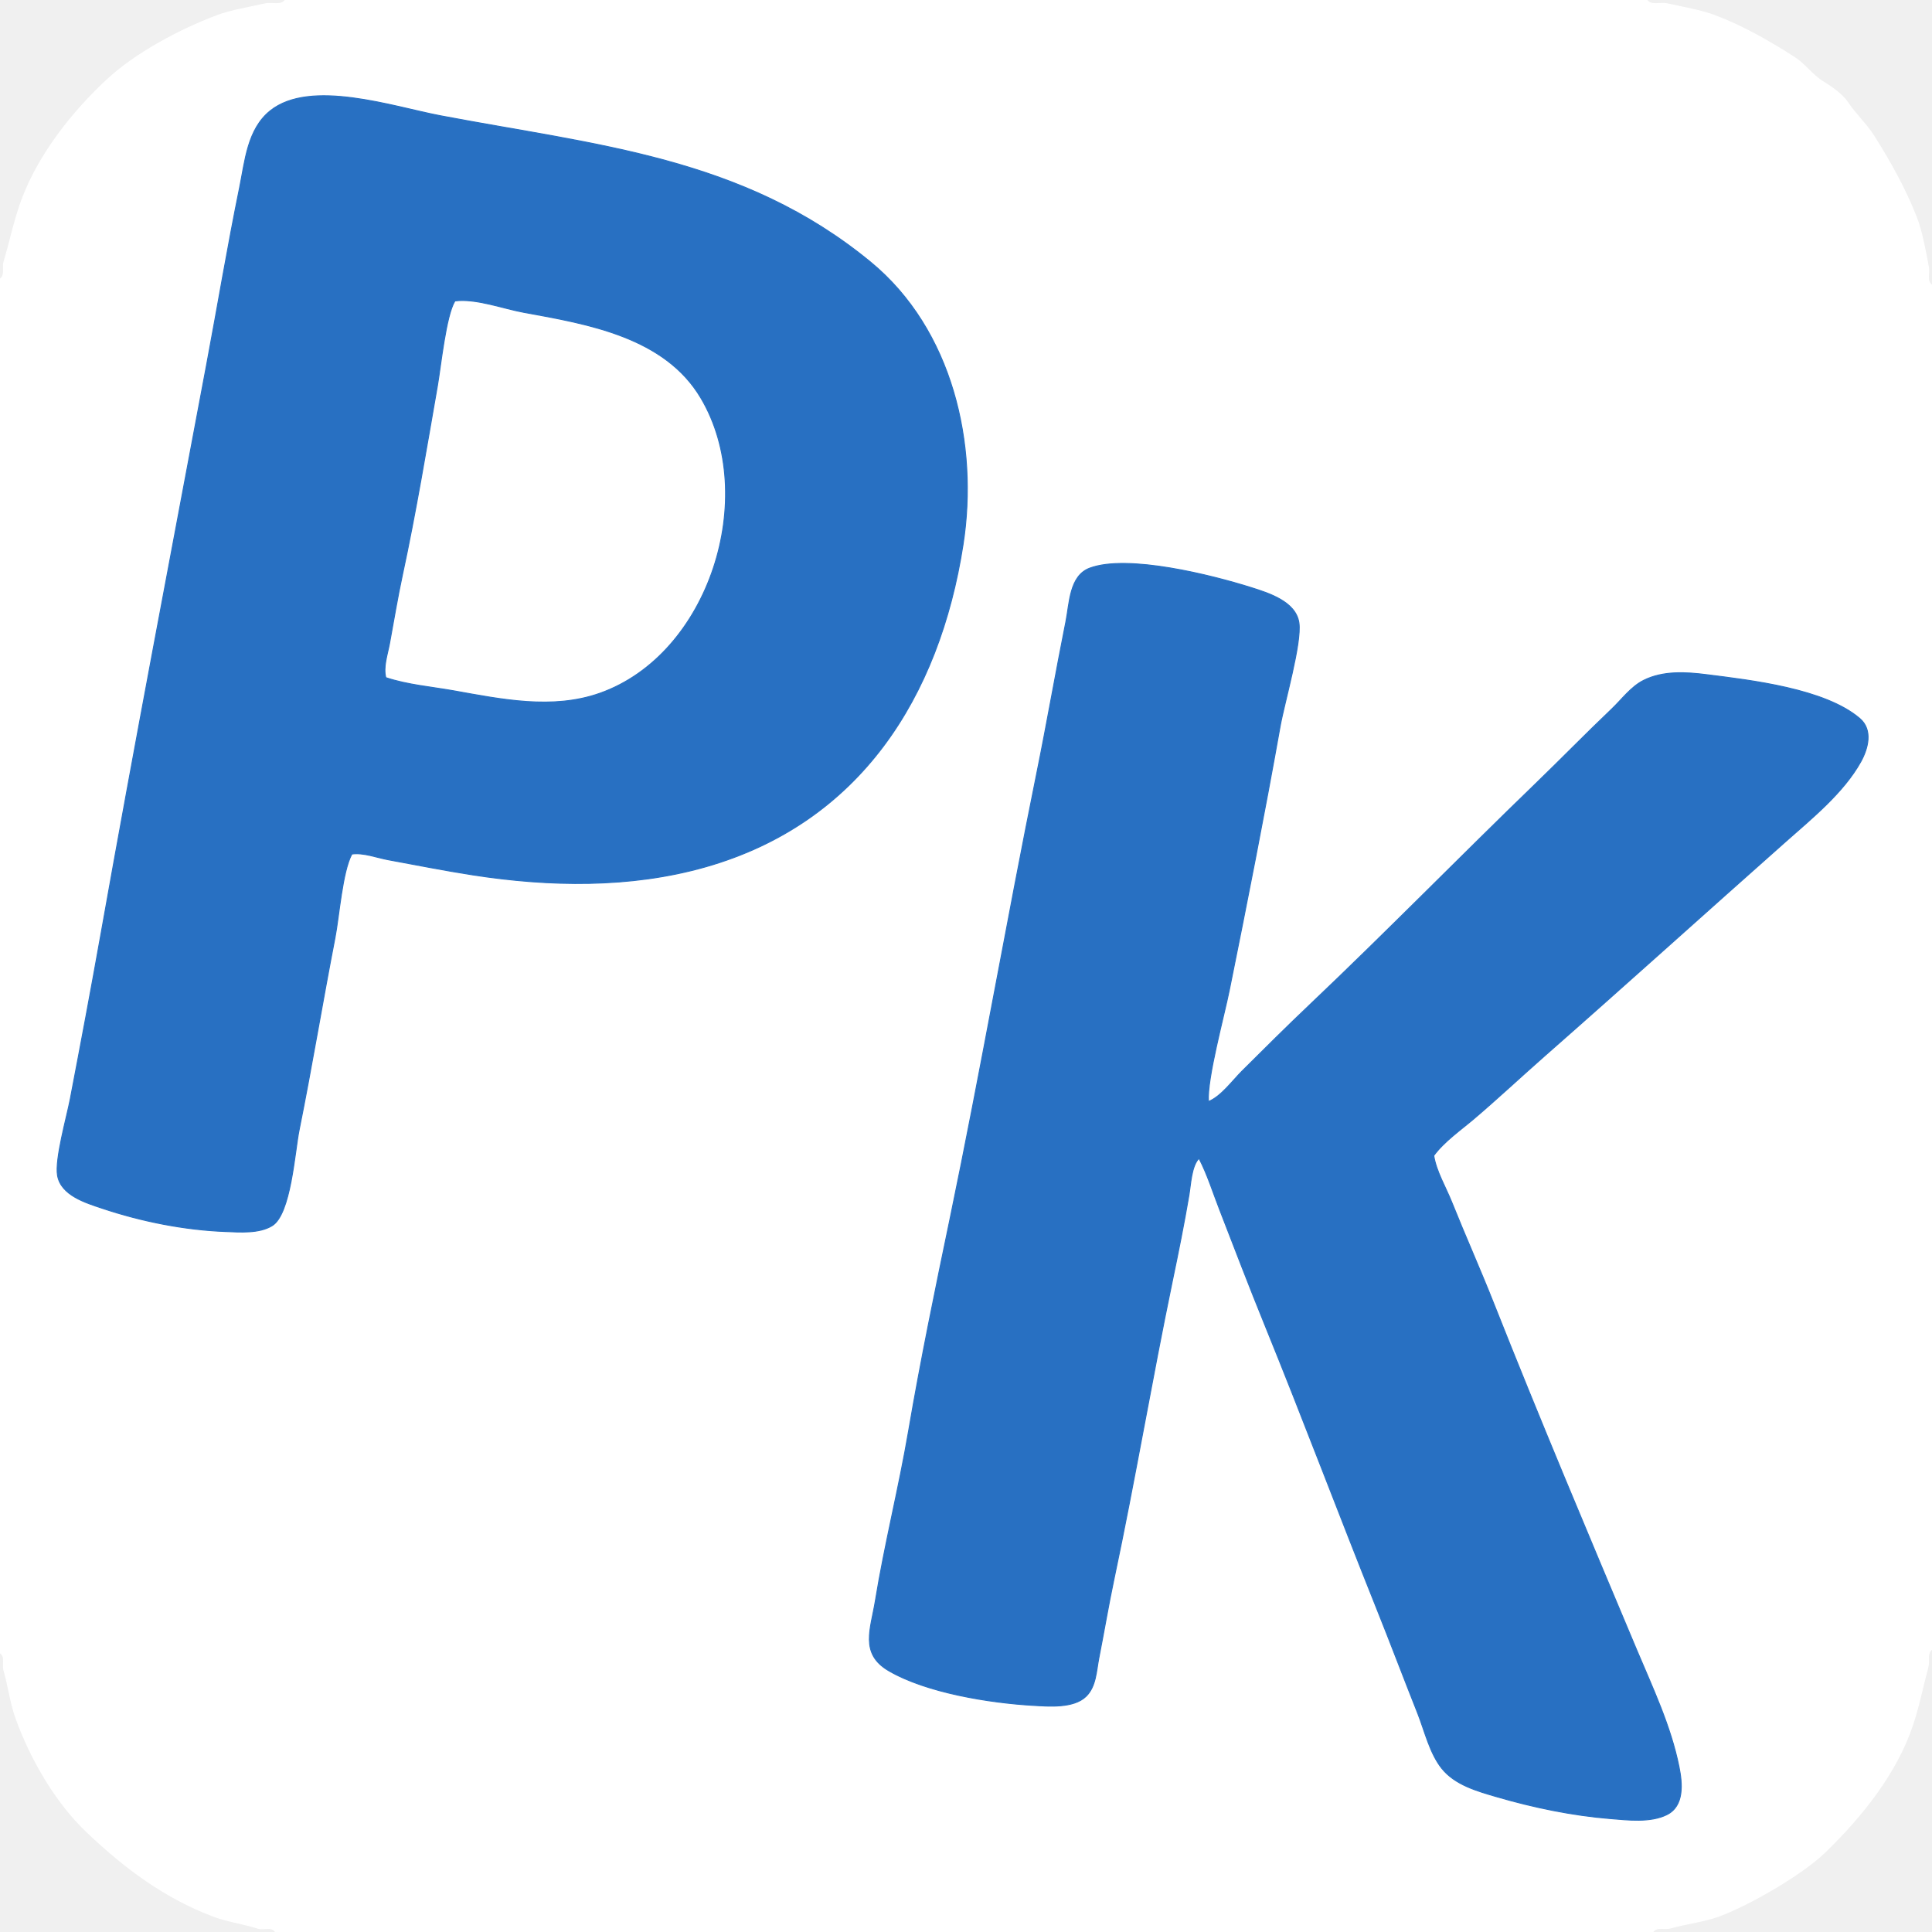
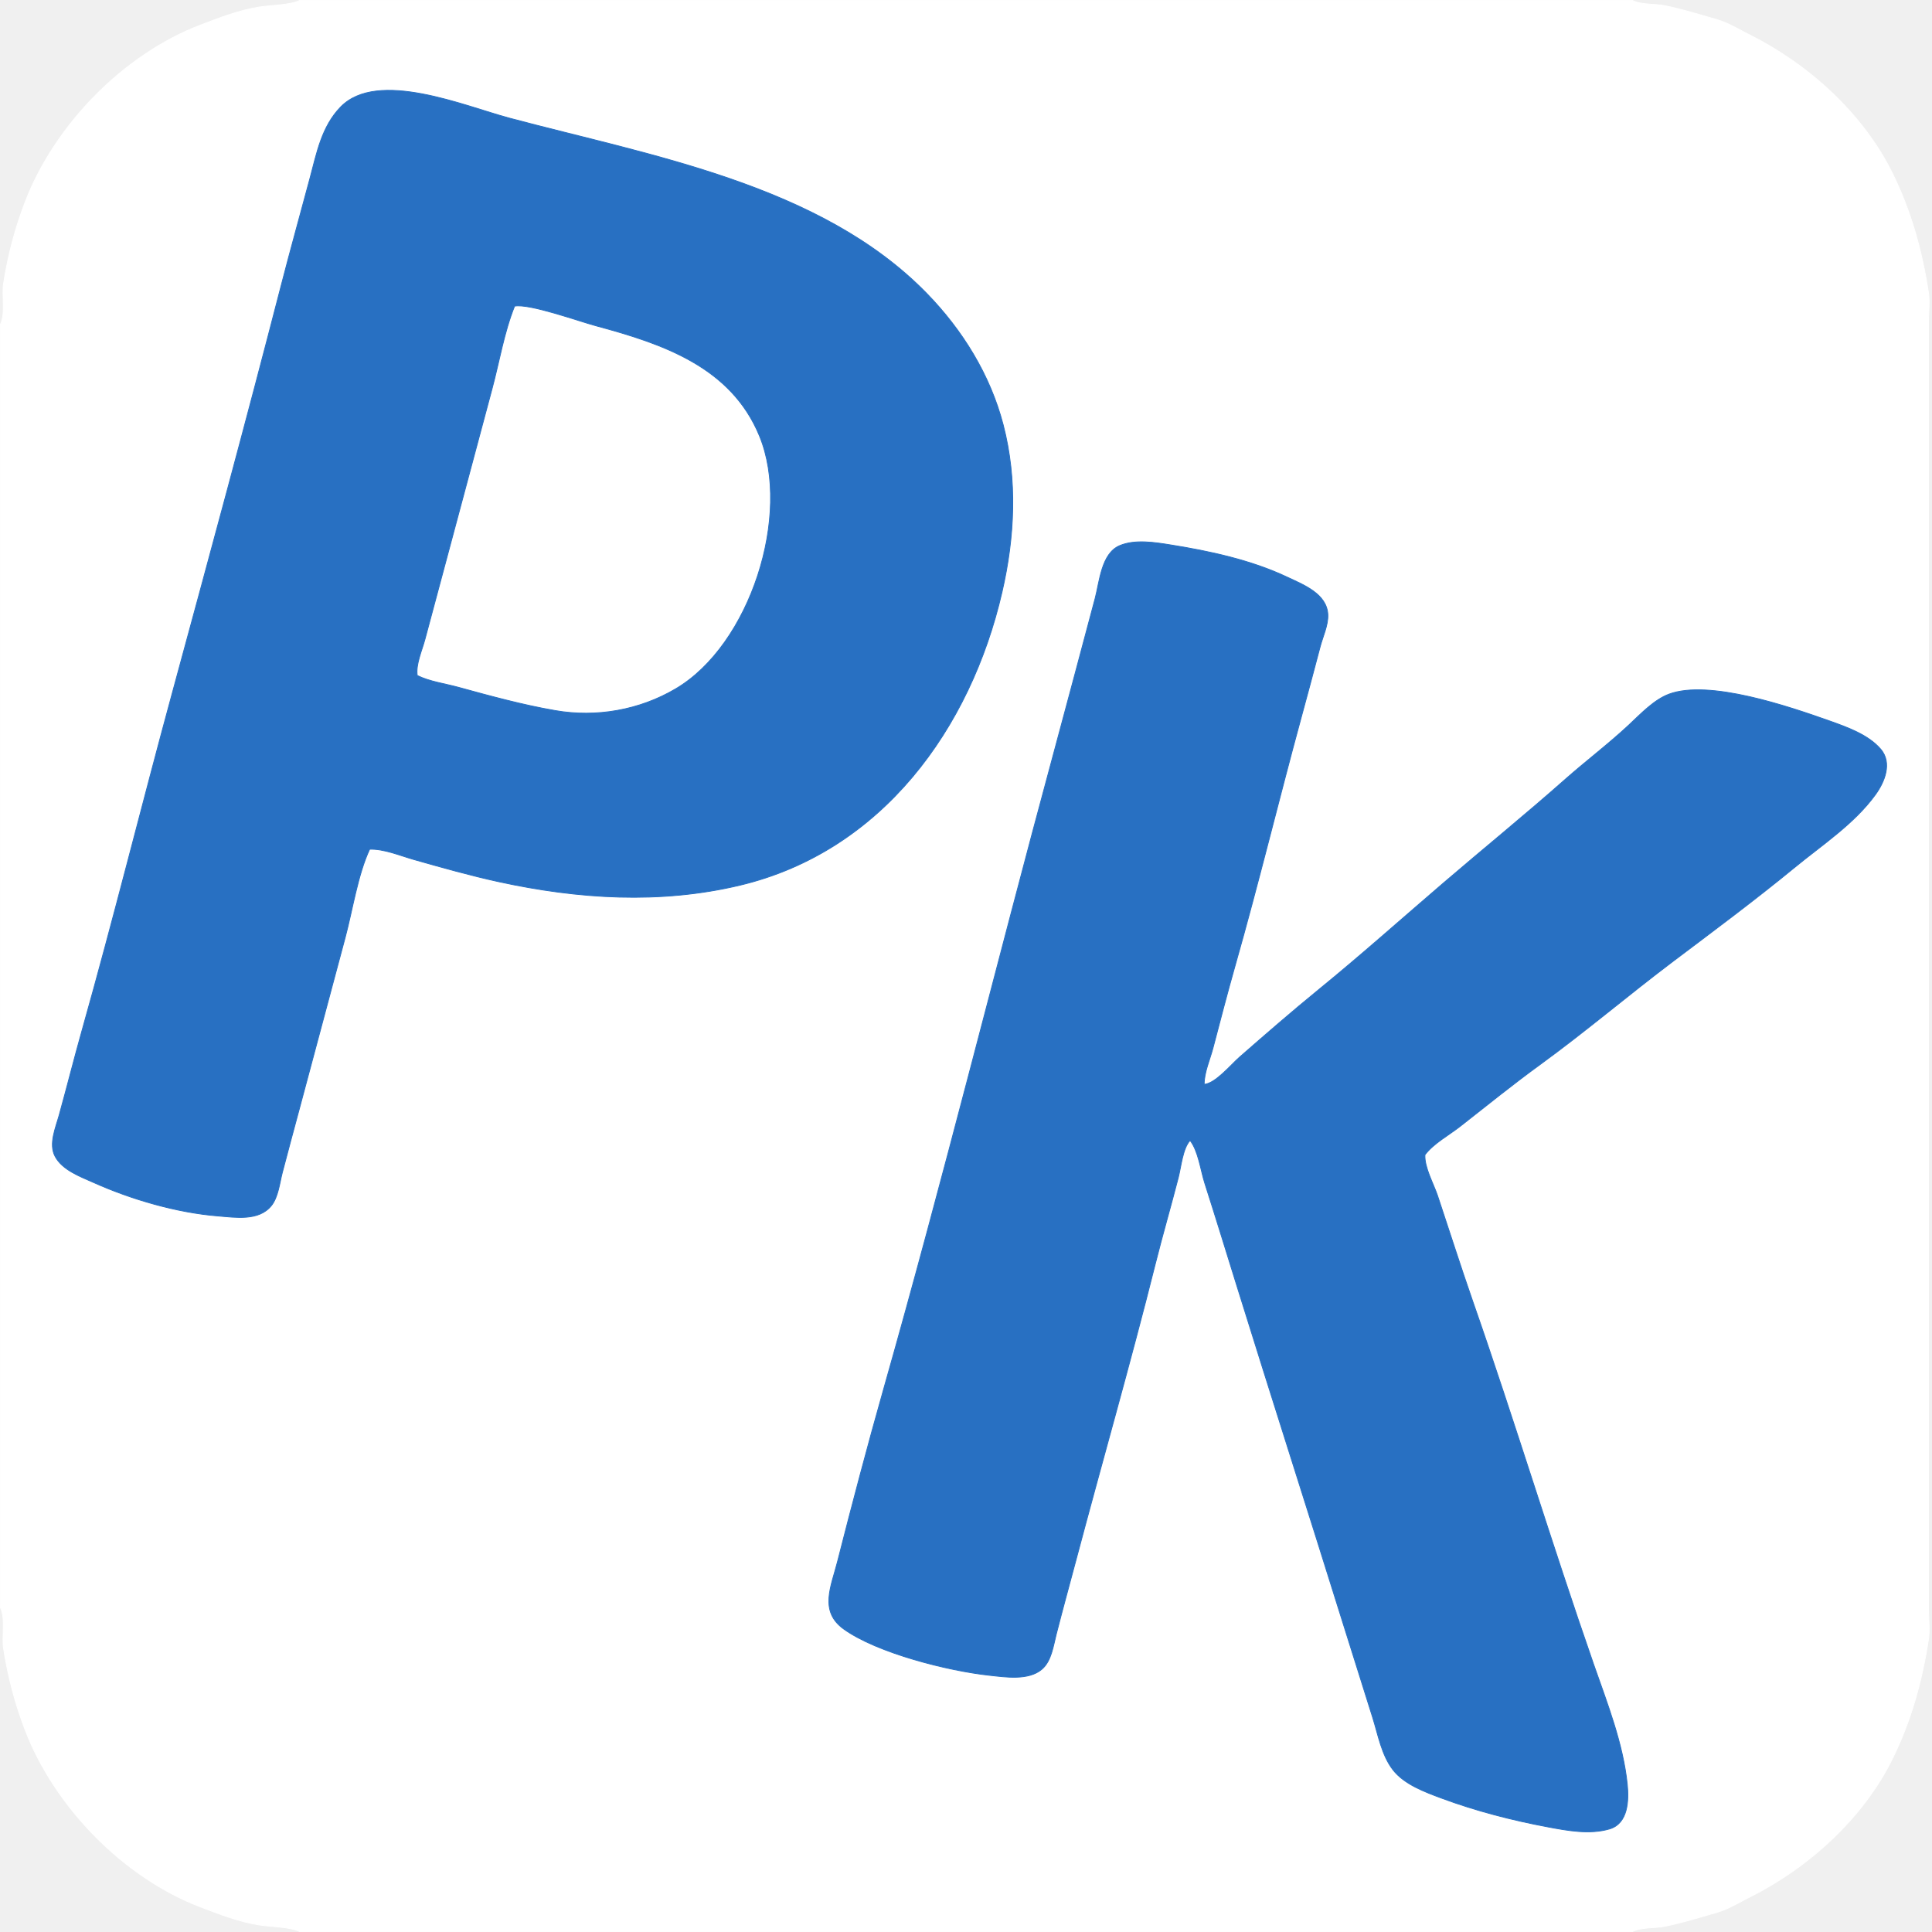
- <svg xmlns="http://www.w3.org/2000/svg" viewBox="0 0 512 512" width="512" height="512">
-   <path d="M75.55 0.08C195.86 0.08 316.17 0.08 436.48 0.08C437.61 1.6 440.05 0.6 441.76 0.99C445.87 1.92 450.69 2.7 454.62 4.19C461.85 6.92 469.01 11.02 475.55 15.22C478.33 17 480.32 19.94 483.08 21.63C485.17 22.92 488.16 24.91 489.63 27.12C491.71 30.23 494.61 32.92 496.63 36.1C500.88 42.81 504.92 50.08 507.79 57.4C509.39 61.48 510.23 66.48 511.05 70.76C511.36 72.39 510.46 74.52 511.92 75.55C511.92 196.07 511.92 316.59 511.92 437.11C510.53 438.27 511.37 440.09 510.94 441.7C509.57 446.84 508.54 452.09 506.85 457.16C502.56 470 493.33 481.44 483.63 490.86C477.53 496.77 463.51 504.85 455.58 507.77C451.52 509.26 446.85 509.76 442.69 510.94C441.12 511.39 439.08 510.47 438.04 511.92C316.35 511.92 194.66 511.92 72.97 511.92C71.96 510.39 69.87 511.51 68.31 510.99C64.53 509.76 60.23 509.22 56.43 507.77C43.57 502.88 33.12 495.07 23.15 485.61C14.76 477.66 8.23 466.32 4.28 455.5C2.78 451.4 2.26 446.84 1.05 442.69C0.59 441.12 1.55 439.05 0.08 438.04C0.08 316.67 0.08 195.31 0.08 73.94C1.51 72.85 0.59 70.9 1.07 69.33C2.77 63.67 3.91 57.81 6.04 52.31C10.57 40.61 19.19 29.68 28.37 21.14C35.99 14.05 47.65 7.87 57.38 4.19C61.4 2.67 66.1 1.99 70.26 1.02C71.96 0.62 74.46 1.58 75.55 0.08ZM93.25 226.33C96.29 225.89 99.81 227.27 102.82 227.83C110.28 229.2 117.77 230.7 125.27 231.86C145.59 235.01 167.05 235.41 186.98 229.73C227.89 218.07 248.92 184.72 255.21 144.38C259.37 117.73 252.4 87.34 230.75 69.49C196.94 41.61 158.16 38.54 116.7 30.67C104.17 28.29 82.28 20.82 71.62 29.36C65.54 34.24 64.93 42.71 63.49 49.75C60.31 65.3 57.7 80.99 54.77 96.58C45.37 146.76 35.75 196.91 26.82 247.17C24.2 261.89 21.44 276.59 18.62 291.27C17.7 296.05 14.5 307.23 15.25 311.53C16.18 316.8 22.76 318.76 27.09 320.21C37.45 323.68 48.81 325.95 59.75 326.37C63.58 326.52 68.66 326.93 72.1 324.83C77.09 321.8 78.09 305.31 79.26 299.51C82.67 282.57 85.47 265.52 88.77 248.57C89.89 242.8 90.71 231.07 93.25 226.33ZM102.25 179.58C101.49 176.78 102.72 173.32 103.24 170.47C104.35 164.42 105.36 158.34 106.65 152.33C110.22 135.78 113 118.93 115.92 102.24C116.82 97.07 118.17 83.64 120.56 79.75C126.15 79.03 133.32 81.78 138.88 82.79C155.77 85.86 176.16 89.29 185.75 105.48C201.2 131.55 188.05 173.44 158.97 183.72C146.42 188.16 132.9 185.33 120.25 183.07C114.39 182.03 107.87 181.47 102.25 179.58ZM320.25 291.92C319.84 285.87 324.37 269.38 325.75 262.54C330.47 239.24 335.07 215.88 339.25 192.48C340.37 186.2 345 170.47 344.23 165.06C343.42 159.42 336.2 157.18 331.56 155.71C321.24 152.46 298.89 146.8 288.8 150.56C283.38 152.58 283.44 159.94 282.47 164.75C279.78 178.15 277.46 191.61 274.74 205C266.77 244.28 259.92 283.81 251.76 323.05C247.88 341.67 244.01 360.4 240.8 379.16C238.23 394.24 234.44 409.15 231.98 424.25C230.8 431.57 227.76 438.21 235.49 442.74C245.48 448.6 262.29 451.28 273.75 451.94C277.92 452.18 284.49 452.76 287.8 449.56C290.48 446.96 290.53 442.84 291.21 439.38C292.58 432.41 293.76 425.36 295.23 418.41C300.79 392.16 305.24 365.68 310.7 339.4C312.27 331.88 313.79 324.33 315.08 316.75C315.56 313.91 315.75 308.96 317.75 306.97C319.98 311.26 321.46 316.07 323.22 320.57C327.17 330.74 331.07 340.99 335.19 351.1C345.3 375.95 354.75 401.1 364.73 426.01C368.46 435.32 372.01 444.72 375.71 454.05C377.57 458.76 378.9 464.65 382.1 468.65C385.61 473.02 391.5 474.66 396.65 476.16C406.3 478.98 416.7 481.14 426.75 481.95C431.42 482.33 437.32 483.06 441.68 480.93C446.44 478.61 445.82 472.52 444.96 468.25C442.79 457.42 437.93 447.22 433.67 437.09C420.86 406.63 407.99 376.11 395.83 345.38C392.27 336.38 388.31 327.53 384.71 318.54C383.14 314.62 380.62 310.41 379.96 306.25C382.64 302.56 387.18 299.4 390.67 296.43C397.05 291 403.18 285.25 409.47 279.72C430.85 260.94 451.96 241.86 473.25 223C480.19 216.85 488.57 210.07 493.13 201.86C495.07 198.36 496.39 193.42 492.85 190.4C483.61 182.51 464.12 180.29 452.35 178.8C446.79 178.09 440.71 177.72 435.56 180.31C432.21 181.99 429.8 185.35 427.13 187.89C420.31 194.39 413.72 201.14 406.95 207.69C386.87 227.09 367.31 247.1 347.06 266.31C341 272.06 335.05 277.98 329.13 283.88C326.58 286.42 323.58 290.6 320.25 291.92Z" fill="#ffffff" fill-rule="evenodd" stroke="#ffffff" stroke-width="0.25" stroke-linejoin="round" />
-   <path d="M93.25 226.33C90.71 231.07 89.89 242.8 88.77 248.57C85.47 265.52 82.67 282.57 79.26 299.51C78.09 305.31 77.09 321.8 72.1 324.83C68.66 326.93 63.58 326.52 59.75 326.37C48.81 325.95 37.45 323.68 27.09 320.21C22.76 318.76 16.18 316.8 15.25 311.53C14.5 307.23 17.7 296.05 18.62 291.27C21.44 276.59 24.2 261.89 26.82 247.17C35.75 196.91 45.37 146.76 54.77 96.58C57.7 80.99 60.31 65.3 63.49 49.75C64.93 42.71 65.54 34.24 71.62 29.36C82.28 20.82 104.17 28.29 116.7 30.67C158.16 38.54 196.94 41.61 230.75 69.49C252.4 87.34 259.37 117.73 255.21 144.38C248.92 184.72 227.89 218.07 186.98 229.73C167.05 235.41 145.59 235.01 125.27 231.86C117.77 230.7 110.28 229.2 102.82 227.83C99.81 227.27 96.29 225.89 93.25 226.33ZM102.25 179.58C107.87 181.47 114.39 182.03 120.25 183.07C132.9 185.33 146.42 188.16 158.97 183.72C188.05 173.44 201.2 131.55 185.75 105.48C176.16 89.29 155.77 85.86 138.88 82.79C133.32 81.78 126.15 79.03 120.56 79.75C118.17 83.64 116.82 97.07 115.92 102.24C113 118.93 110.22 135.78 106.65 152.33C105.36 158.34 104.35 164.42 103.24 170.47C102.72 173.32 101.49 176.78 102.25 179.58ZM320.25 291.92C323.58 290.6 326.58 286.42 329.13 283.88C335.05 277.98 341 272.06 347.06 266.31C367.31 247.1 386.87 227.09 406.95 207.69C413.72 201.14 420.31 194.39 427.13 187.89C429.8 185.35 432.21 181.99 435.56 180.31C440.71 177.72 446.79 178.09 452.35 178.8C464.12 180.29 483.61 182.51 492.85 190.4C496.39 193.42 495.07 198.36 493.13 201.86C488.57 210.07 480.19 216.85 473.25 223C451.96 241.86 430.85 260.94 409.47 279.72C403.18 285.25 397.05 291 390.67 296.43C387.18 299.4 382.64 302.56 379.96 306.25C380.62 310.41 383.14 314.62 384.71 318.54C388.31 327.53 392.27 336.38 395.83 345.38C407.99 376.11 420.86 406.63 433.67 437.09C437.93 447.22 442.79 457.42 444.96 468.25C445.82 472.52 446.44 478.61 441.68 480.93C437.32 483.06 431.42 482.33 426.75 481.95C416.7 481.14 406.3 478.98 396.65 476.16C391.5 474.66 385.61 473.02 382.1 468.65C378.9 464.65 377.57 458.76 375.71 454.05C372.01 444.72 368.46 435.32 364.73 426.01C354.75 401.1 345.3 375.95 335.19 351.1C331.07 340.99 327.17 330.74 323.22 320.57C321.46 316.07 319.98 311.26 317.75 306.97C315.75 308.96 315.56 313.91 315.08 316.75C313.79 324.33 312.27 331.88 310.7 339.4C305.24 365.68 300.79 392.16 295.23 418.41C293.76 425.36 292.58 432.41 291.21 439.38C290.53 442.84 290.48 446.96 287.8 449.56C284.49 452.76 277.92 452.18 273.75 451.94C262.29 451.28 245.48 448.6 235.49 442.74C227.76 438.21 230.8 431.57 231.98 424.25C234.44 409.15 238.23 394.24 240.8 379.16C244.01 360.4 247.88 341.67 251.76 323.05C259.92 283.81 266.77 244.28 274.74 205C277.46 191.61 279.78 178.15 282.47 164.75C283.44 159.94 283.38 152.58 288.8 150.56C298.89 146.8 321.24 152.46 331.56 155.71C336.2 157.18 343.42 159.42 344.23 165.06C345 170.47 340.37 186.2 339.25 192.48C335.07 215.88 330.47 239.24 325.75 262.54C324.37 269.38 319.84 285.87 320.25 291.92Z" fill="#2870c2" fill-rule="evenodd" stroke="#2870c2" stroke-width="0.25" stroke-linejoin="round" />
+ <svg xmlns="http://www.w3.org/2000/svg" viewBox="0 0 602 602" width="602" height="602">
+   <path d="M93.46 0.09C231.82 0.09 370.18 0.09 508.54 0.09C511.35 1.56 515.43 1.12 518.61 1.75C524.21 2.87 529.62 4.57 535.1 6.15C538.58 7.15 542.03 9.31 545.2 10.89C563.58 20.08 580.65 35.51 589.8 54.26C595.58 66.09 598.88 78.19 600.88 91C601.35 93.96 600.9 97.34 600.9 100.33C600.9 107.66 600.9 114.99 600.9 122.32C600.9 140.65 600.9 158.98 600.9 177.3C600.9 258.12 600.9 338.93 600.9 419.75C600.9 439.36 600.9 458.97 600.9 478.58C600.9 486.09 600.9 493.6 600.9 501.12C600.9 504.29 601.37 507.87 600.88 511C598.88 523.81 595.58 535.91 589.8 547.74C580.65 566.49 563.58 581.92 545.2 591.11C542.03 592.69 538.58 594.85 535.1 595.85C529.62 597.43 524.21 599.13 518.61 600.25C515.43 600.88 511.35 600.44 508.54 601.91C370.18 601.91 231.82 601.91 93.46 601.91C90.53 600.37 84.13 600.37 80.56 599.78C74.43 598.78 68.31 596.42 62.5 594.2C38.33 584.98 16.9 562.81 7.8 538.95C4.68 530.77 2.46 522.35 1.12 513.74C0.52 509.96 1.82 504.14 0.09 500.84C0.09 367.61 0.09 234.39 0.09 101.16C1.82 97.86 0.52 92.04 1.12 88.26C2.46 79.65 4.68 71.23 7.8 63.05C16.9 39.19 38.33 17.02 62.5 7.8C68.31 5.58 74.43 3.22 80.56 2.22C84.13 1.63 90.53 1.63 93.46 0.09ZM115.18 264.62C119.57 264.44 124.66 266.6 128.91 267.81C137.65 270.29 146.48 272.79 155.36 274.73C180.16 280.14 205.7 281.77 230.57 275.83C274.77 265.28 302.43 227.01 312.23 184.45C316.18 167.31 317.05 149.54 312.59 132.38C308.55 116.83 299.89 102.85 288.75 91.42C255.66 57.47 202.67 48.54 158.64 36.78C144.81 33.08 117.66 21.51 106.15 33.33C100.18 39.47 98.69 47.7 96.55 55.67C93.62 66.64 90.55 77.59 87.71 88.6C76.73 131.2 65.18 173.71 53.63 216.16C44.12 251.08 35.39 286.26 25.56 321.09C23.09 329.86 20.87 338.71 18.43 347.5C17.36 351.36 15.13 356.41 17.14 360.27C19.4 364.61 25.11 366.65 29.27 368.51C40.95 373.74 55.12 377.86 67.9 378.89C73.37 379.33 80.65 380.54 84.57 375.66C86.7 372.99 87.14 368.56 87.98 365.33C89.64 358.94 91.38 352.57 93.09 346.19C97.92 328.16 102.75 310.13 107.57 292.09C109.86 283.53 111.49 272.52 115.18 264.62ZM130.02 210.48C129.5 207.04 131.5 202.64 132.4 199.26C134.47 191.58 136.5 183.89 138.58 176.21C143.53 157.89 148.37 139.52 153.31 121.2C155.59 112.74 157.08 103.51 160.35 95.39C164.97 94.52 180.25 100.05 185.68 101.51C206.46 107.11 227.79 114.28 236.65 135.82C246.74 160.35 233.78 200.96 210.53 214.64C199.28 221.27 185.88 223.65 172.96 221.4C162.77 219.63 152.85 216.91 142.88 214.17C138.7 213.02 133.89 212.39 130.02 210.48ZM375.22 337.88C375.19 334.21 377.03 330.11 377.96 326.56C380.21 318.02 382.42 309.46 384.83 300.98C392.14 275.33 398.4 249.39 405.42 223.66C407.43 216.3 409.41 208.91 411.35 201.53C412.16 198.45 413.86 194.85 413.76 191.63C413.54 185.01 406.09 182.19 401.05 179.81C389.86 174.52 376.93 171.73 364.78 169.79C359.85 169 353.68 168 348.91 170C343.15 172.43 342.62 181.27 341.22 186.52C336.9 202.69 332.61 218.88 328.24 235.03C310.39 300.92 293.97 367.25 275.32 432.9C270.26 450.74 265.52 468.73 260.94 486.7C259.01 494.27 255.18 502.04 262.9 507.59C273.3 515.09 295.6 520.66 308.31 522.02C313.27 522.56 320.51 523.69 324.66 520.11C327.63 517.55 328.2 512.83 329.12 509.24C331.12 501.38 333.29 493.57 335.37 485.73C343.5 455.1 352.27 424.61 359.97 393.88C362.23 384.87 364.83 375.94 367.15 366.94C368.01 363.63 368.52 357.85 370.82 355.36C373.4 358.64 374.12 364.69 375.4 368.67C378.75 379.11 381.96 389.6 385.22 400.07C396.33 435.81 407.77 471.45 418.92 507.18C421.84 516.53 424.82 525.87 427.73 535.21C429.43 540.62 430.5 546.86 434.02 551.44C437.56 556.04 444.09 558.4 449.33 560.35C459.9 564.27 471.19 567.18 482.26 569.25C488.45 570.41 495.33 571.7 501.51 569.89C507.33 568.18 507.55 560.98 507.06 556.09C505.77 543.29 500.78 530.68 496.57 518.62C483.5 481.11 472.01 443.04 458.92 405.55C455.11 394.61 451.6 383.55 447.93 372.55C446.69 368.86 443.78 363.7 444.01 359.83C446.71 356.26 451.54 353.67 455.07 350.89C463.28 344.45 471.44 337.85 479.88 331.71C494.02 321.43 507.38 310.05 521.34 299.52C534.04 289.95 546.9 280.39 559.19 270.3C567.77 263.24 577.73 256.75 584.36 247.62C587.24 243.66 589.68 237.73 586.02 233.44C582.15 228.91 575.47 226.56 570.03 224.62C557.55 220.2 532.54 211.61 520.02 216.3C515.36 218.05 511.17 222.51 507.6 225.85C501.26 231.78 494.25 237.06 487.75 242.81C475.29 253.83 462.36 264.34 449.73 275.17C436.81 286.25 424.09 297.61 410.89 308.37C402.56 315.17 394.38 322.28 386.28 329.36C383.52 331.77 378.78 337.58 375.22 337.88Z" fill="#ffffff" fill-rule="evenodd" stroke="#ffffff" stroke-width="0.25" stroke-linejoin="round" />
+   <path d="M115.18 264.62C111.49 272.52 109.86 283.53 107.57 292.09C102.75 310.13 97.92 328.16 93.09 346.19C91.38 352.57 89.64 358.94 87.98 365.33C87.14 368.56 86.7 372.99 84.57 375.66C80.65 380.54 73.37 379.33 67.9 378.89C55.12 377.86 40.95 373.74 29.27 368.51C25.11 366.65 19.4 364.61 17.14 360.27C15.13 356.41 17.36 351.36 18.43 347.5C20.87 338.71 23.09 329.86 25.56 321.09C35.39 286.26 44.12 251.08 53.63 216.16C65.18 173.71 76.73 131.2 87.71 88.6C90.55 77.59 93.62 66.64 96.55 55.67C98.69 47.7 100.18 39.47 106.15 33.33C117.66 21.51 144.81 33.08 158.64 36.78C202.67 48.54 255.66 57.47 288.75 91.42C299.89 102.85 308.55 116.83 312.59 132.38C317.05 149.54 316.18 167.31 312.23 184.45C302.43 227.01 274.77 265.28 230.57 275.83C205.7 281.77 180.16 280.14 155.36 274.73C146.48 272.79 137.65 270.29 128.91 267.81C124.66 266.6 119.57 264.44 115.18 264.62ZM130.02 210.48C133.89 212.39 138.7 213.02 142.88 214.17C152.85 216.91 162.77 219.63 172.96 221.4C185.88 223.65 199.28 221.27 210.53 214.64C233.78 200.96 246.74 160.35 236.65 135.82C227.79 114.28 206.46 107.11 185.68 101.51C180.25 100.05 164.97 94.52 160.35 95.39C157.08 103.51 155.59 112.74 153.31 121.2C148.37 139.52 143.53 157.89 138.58 176.21C136.5 183.89 134.47 191.58 132.4 199.26C131.5 202.64 129.5 207.04 130.02 210.48ZM375.22 337.88C378.78 337.58 383.52 331.77 386.28 329.36C394.38 322.28 402.56 315.17 410.89 308.37C424.09 297.61 436.81 286.25 449.73 275.17C462.36 264.34 475.29 253.83 487.75 242.81C494.25 237.06 501.26 231.78 507.6 225.85C511.17 222.51 515.36 218.05 520.02 216.3C532.54 211.61 557.55 220.2 570.03 224.62C575.47 226.56 582.15 228.91 586.02 233.44C589.68 237.73 587.24 243.66 584.36 247.62C577.73 256.75 567.77 263.24 559.19 270.3C546.9 280.39 534.04 289.95 521.34 299.52C507.38 310.05 494.02 321.43 479.88 331.71C471.44 337.85 463.28 344.45 455.07 350.89C451.54 353.67 446.71 356.26 444.01 359.83C443.78 363.7 446.69 368.86 447.93 372.55C451.6 383.55 455.11 394.61 458.92 405.55C472.01 443.04 483.5 481.11 496.57 518.62C500.78 530.68 505.77 543.29 507.06 556.09C507.55 560.98 507.33 568.18 501.51 569.89C495.33 571.7 488.45 570.41 482.26 569.25C471.19 567.18 459.9 564.27 449.33 560.35C444.09 558.4 437.56 556.04 434.02 551.44C430.5 546.86 429.43 540.62 427.73 535.21C424.82 525.87 421.84 516.53 418.92 507.18C407.77 471.45 396.33 435.81 385.22 400.07C381.96 389.6 378.75 379.11 375.4 368.67C374.12 364.69 373.4 358.64 370.82 355.36C368.52 357.85 368.01 363.63 367.15 366.94C364.83 375.94 362.23 384.87 359.97 393.88C352.27 424.61 343.5 455.1 335.37 485.73C333.29 493.57 331.12 501.38 329.12 509.24C328.2 512.83 327.63 517.55 324.66 520.11C320.51 523.69 313.27 522.56 308.31 522.02C295.6 520.66 273.3 515.09 262.9 507.59C255.18 502.04 259.01 494.27 260.94 486.7C265.52 468.73 270.26 450.74 275.32 432.9C293.97 367.25 310.39 300.92 328.24 235.03C332.61 218.88 336.9 202.69 341.22 186.52C342.62 181.27 343.15 172.43 348.91 170C353.68 168 359.85 169 364.78 169.79C376.93 171.73 389.86 174.52 401.05 179.81C406.09 182.19 413.54 185.01 413.76 191.63C413.86 194.85 412.16 198.45 411.35 201.53C409.41 208.91 407.43 216.3 405.42 223.66C398.4 249.39 392.14 275.33 384.83 300.98C382.42 309.46 380.21 318.02 377.96 326.56C377.03 330.11 375.19 334.21 375.22 337.88Z" fill="#2870c2" fill-rule="evenodd" stroke="#2870c2" stroke-width="0.25" stroke-linejoin="round" />
</svg>
